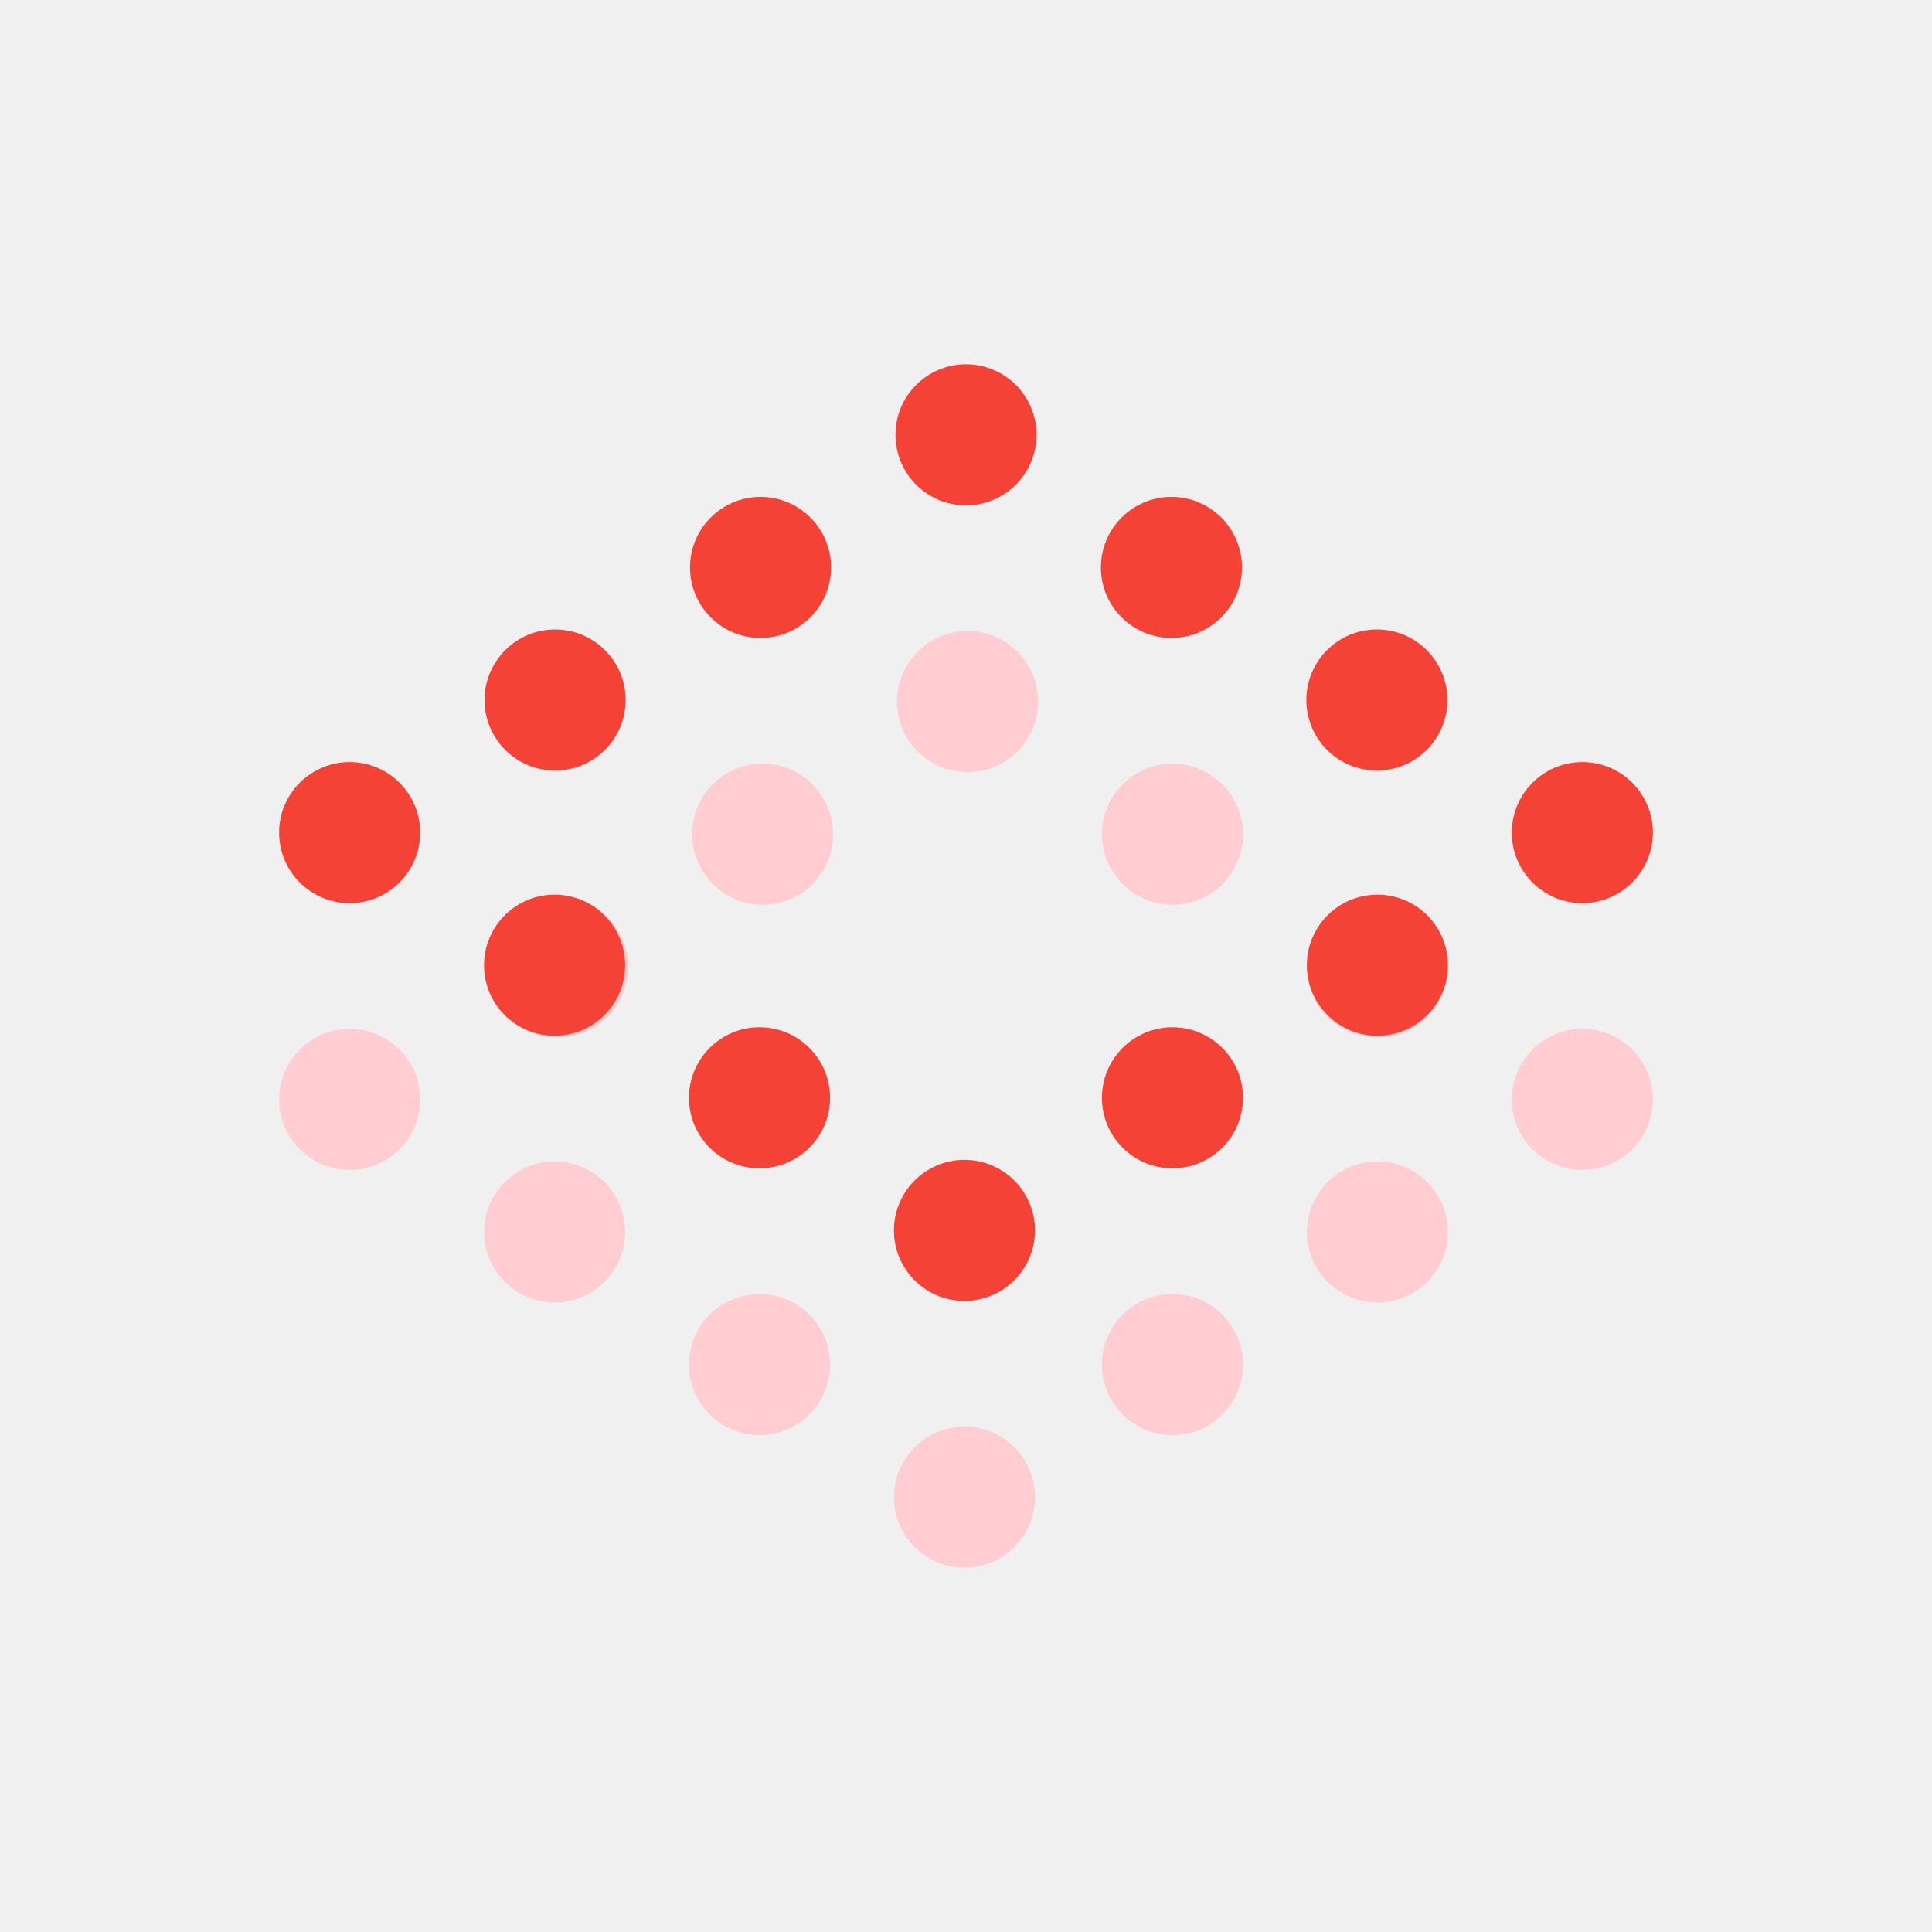
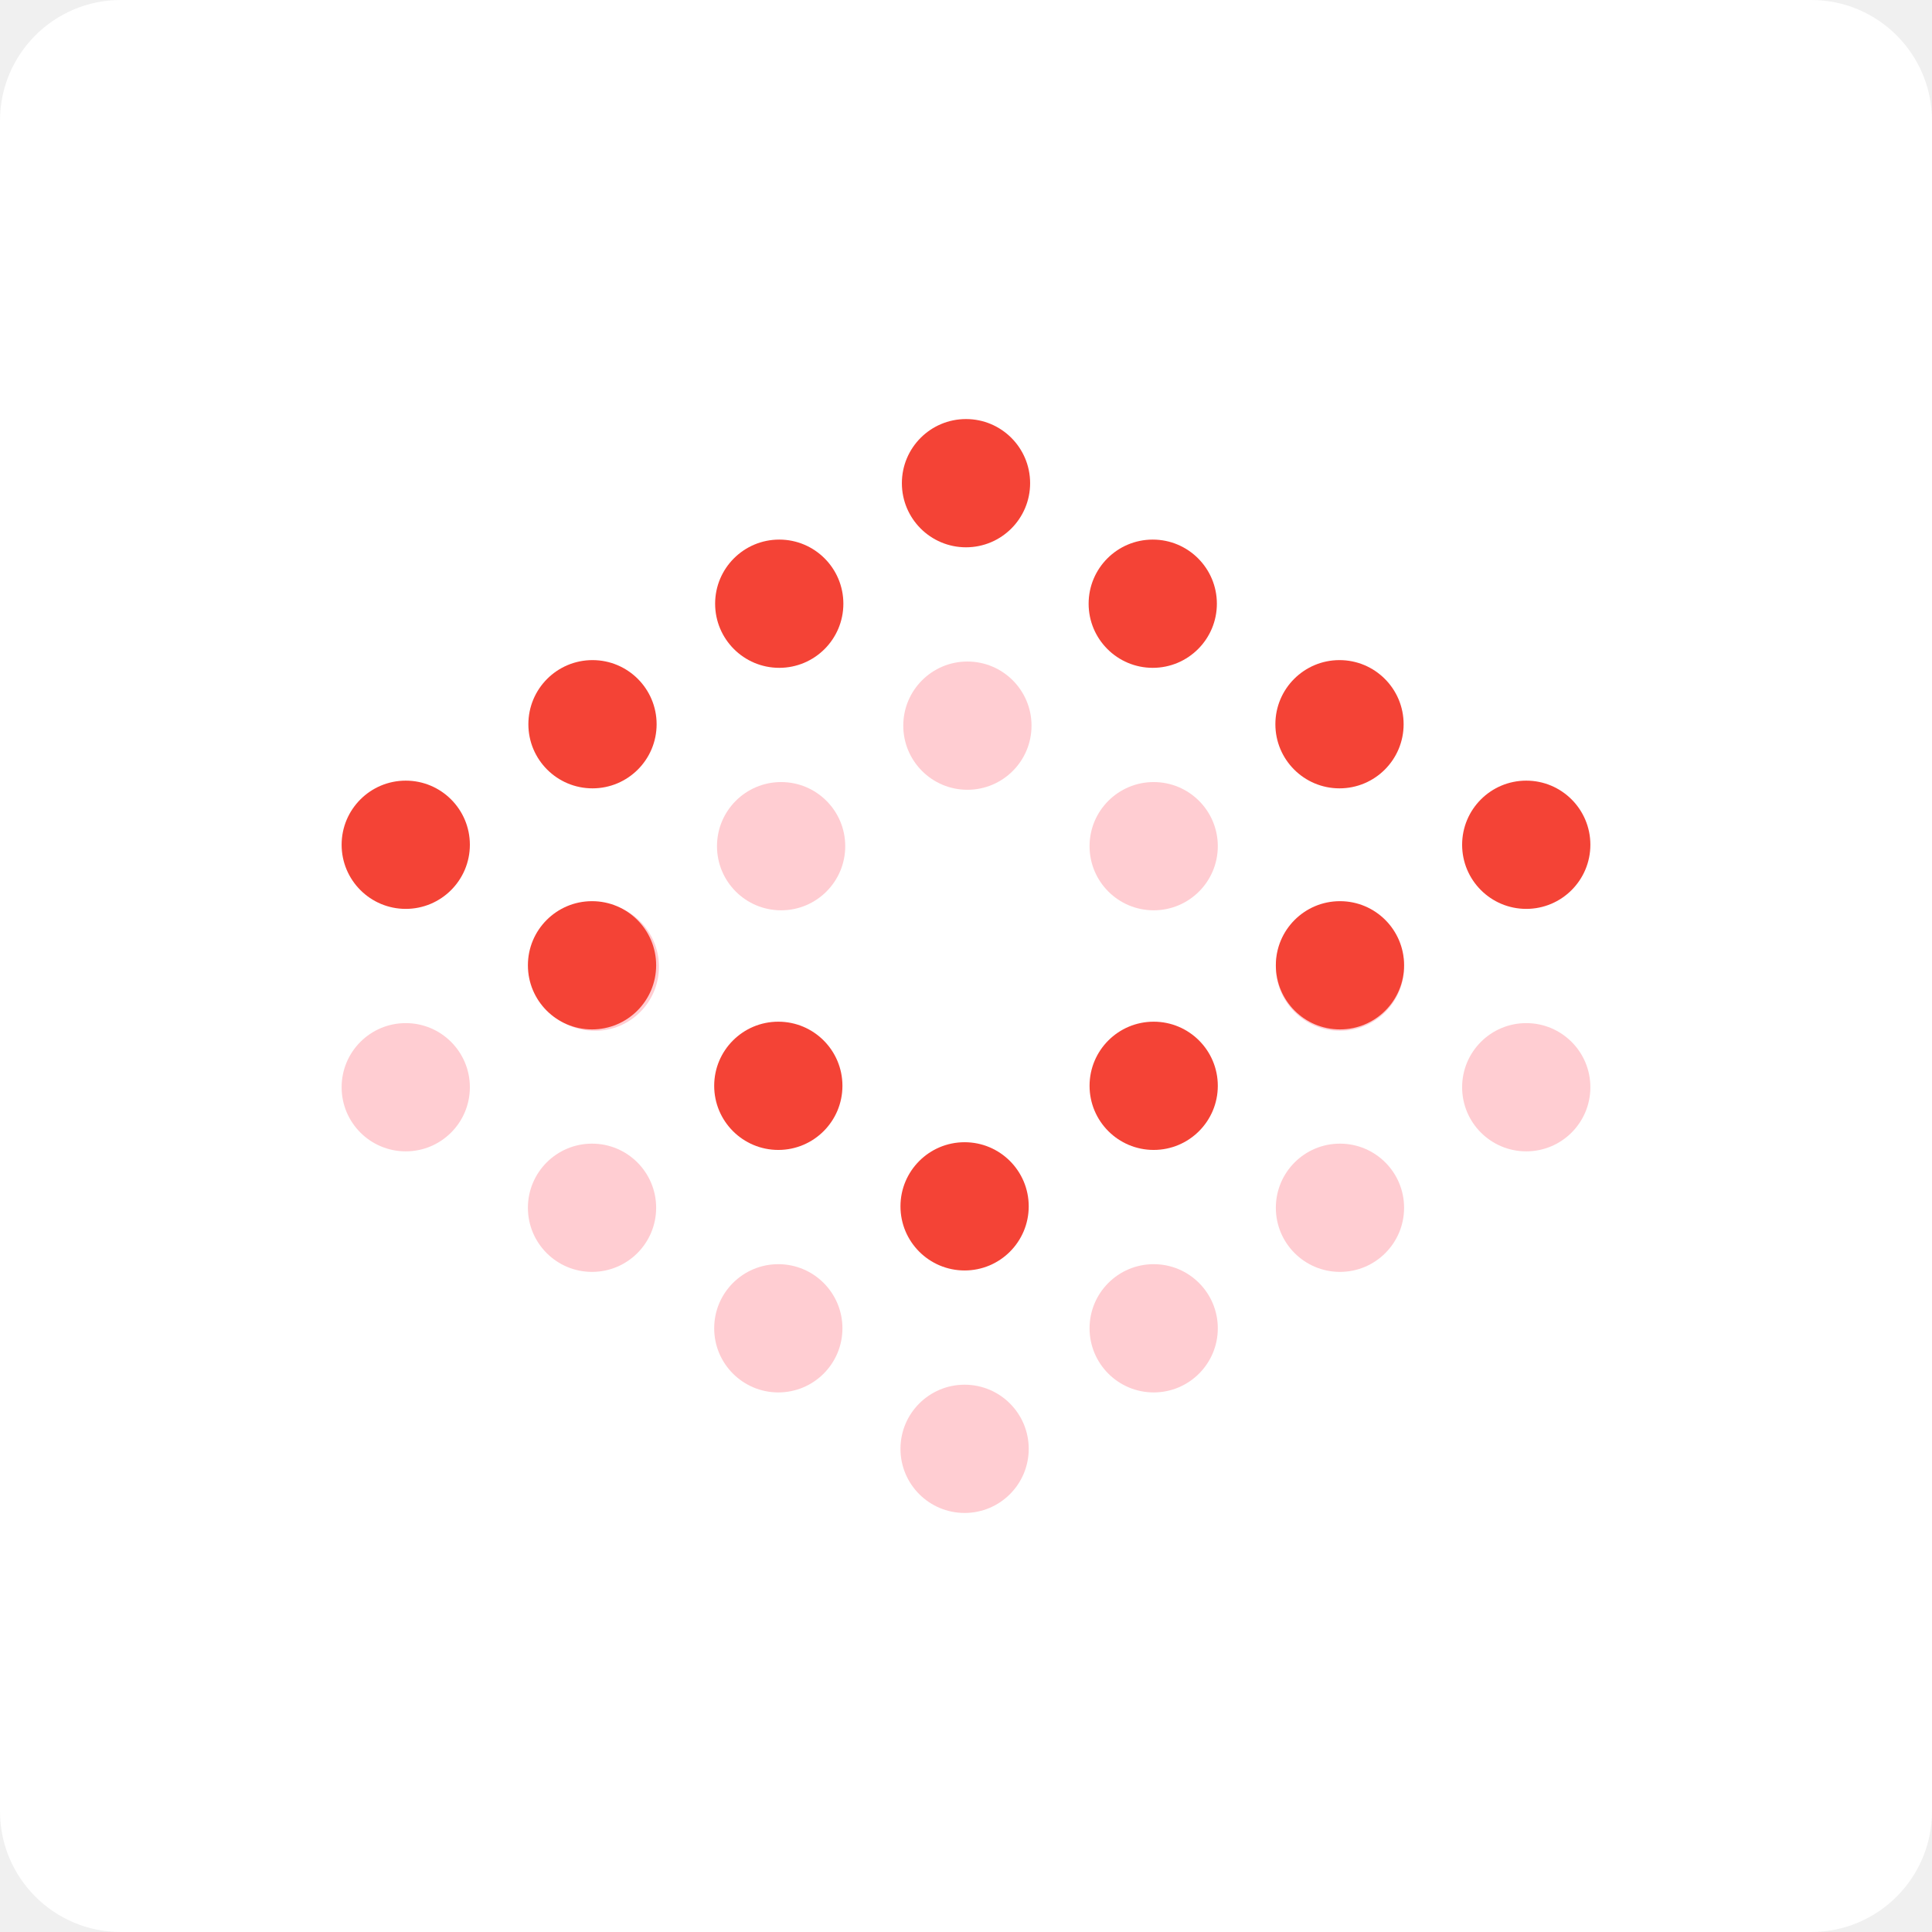
- <svg xmlns="http://www.w3.org/2000/svg" width="200mm" height="200mm" viewBox="0 0 200 200" version="1.1" id="svg8">
+ <svg xmlns="http://www.w3.org/2000/svg" width="512mm" height="512mm" viewBox="0 0 512 512" version="1.1" id="svg8">
  <defs id="defs2" />
  <g id="layer1">
-     <g transform="translate(4.260105,0.2926833)" id="g1656">
+     <rect style="fill:#ffffff;fill-opacity:1;stroke:none;stroke-width:2.335" id="rect313" width="512" height="512" x="0" y="-3.6379787e-14" rx="32" />
+     <g transform="matrix(2.326987,0,0,2.326987,33.21451,23.98238)" id="g1656">
      <g transform="matrix(1.438112,0,0,1.438112,-4.642039,-112.2909)" id="g1449">
        <circle style="fill:#ffcdd2;fill-opacity:1;stroke-width:0.265" id="path10-8-4-8-4" cx="84.664" cy="137.926" r="5.078" />
        <circle style="fill:#ffcdd2;fill-opacity:1;stroke-width:0.265" id="path10-5-7-9-9" cx="25.434" cy="157.015" r="5.078" />
        <circle transform="scale(-1,1)" style="fill:#ffcdd2;fill-opacity:1;stroke-width:0.265" id="path10-4-3-0-9" cx="-69.912" cy="128.381" r="5.078" />
        <circle transform="scale(-1,1)" r="5.078" cy="147.471" cx="-40.408" id="path10-98-3-8-8-9" style="fill:#ffcdd2;fill-opacity:1;stroke-width:0.265" />
        <circle transform="scale(-1,1)" r="5.078" cy="137.926" cx="-55.16" id="path10-8-4-8-6-6" style="fill:#ffcdd2;fill-opacity:1;stroke-width:0.265" />
        <circle r="5.078" cy="176.105" cx="54.938" id="path10-98-3-8" style="fill:#ffcdd2;fill-opacity:1;stroke-width:0.265" />
        <circle r="5.078" cy="166.56" cx="40.186" id="path10-8-4-8" style="fill:#ffcdd2;fill-opacity:1;stroke-width:0.265" />
        <circle r="5.078" cy="185.65" cx="69.69" id="path10-5-7-9" style="fill:#ffcdd2;fill-opacity:1;stroke-width:0.265" />
        <circle r="5.078" cy="157.015" cx="-114.168" id="path10-4-3-0" style="fill:#ffcdd2;fill-opacity:1;stroke-width:0.265" transform="scale(-1,1)" />
        <circle style="fill:#ffcdd2;fill-opacity:1;stroke-width:0.265" id="path10-98-3-8-8" cx="-84.664" cy="176.105" r="5.078" transform="scale(-1,1)" />
        <circle style="fill:#ffcdd2;fill-opacity:1;stroke-width:0.265" id="path10-8-4-8-6" cx="-99.416" cy="166.56" r="5.078" transform="scale(-1,1)" />
        <circle style="fill:#ffcdd2;fill-opacity:1;stroke-width:0.265" id="path10-98-3-8-85" cx="99.416" cy="147.471" r="5.078" />
      </g>
      <g id="g1463" transform="matrix(1.438112,0,0,1.438112,-4.642039,-93.26586)">
        <circle r="5.078" cy="115.039" cx="40.223" id="path10-3" style="fill:#f44336;fill-opacity:1;stroke-width:0.265" />
        <circle r="5.078" cy="105.495" cx="55.012" id="path10-7" style="fill:#f44336;fill-opacity:1;stroke-width:0.265" />
        <circle r="5.078" cy="95.95" cx="69.801" id="path10-9" style="fill:#f44336;fill-opacity:1;stroke-width:0.265" />
        <circle r="5.078" cy="153.218" cx="69.69" id="path10-5" style="fill:#f44336;fill-opacity:1;stroke-width:0.265" />
        <circle r="5.078" cy="143.673" cx="54.938" id="path10-98" style="fill:#f44336;fill-opacity:1;stroke-width:0.265" />
        <circle r="5.078" cy="134.129" cx="40.186" id="path10-8" style="fill:#f44336;fill-opacity:1;stroke-width:0.265" />
        <circle style="fill:#f44336;fill-opacity:1;stroke-width:0.265" id="path10" cx="25.434" cy="124.584" r="5.078" />
        <circle style="fill:#f44336;fill-opacity:1;stroke-width:0.265" id="path10-3-7" cx="-99.379" cy="115.039" r="5.078" transform="scale(-1,1)" />
        <circle style="fill:#f44336;fill-opacity:1;stroke-width:0.265" id="path10-7-2" cx="-84.59" cy="105.495" r="5.078" transform="scale(-1,1)" />
        <circle r="5.078" cy="124.584" cx="-114.168" id="path10-59" style="fill:#f44336;fill-opacity:1;stroke-width:0.265" transform="scale(-1,1)" />
        <circle style="fill:#f44336;fill-opacity:1;stroke-width:0.265" id="path10-98-7" cx="-84.664" cy="143.673" r="5.078" transform="scale(-1,1)" />
        <circle style="fill:#f44336;fill-opacity:1;stroke-width:0.265" id="path10-8-9" cx="-99.416" cy="134.129" r="5.078" transform="scale(-1,1)" />
      </g>
    </g>
  </g>
</svg>
